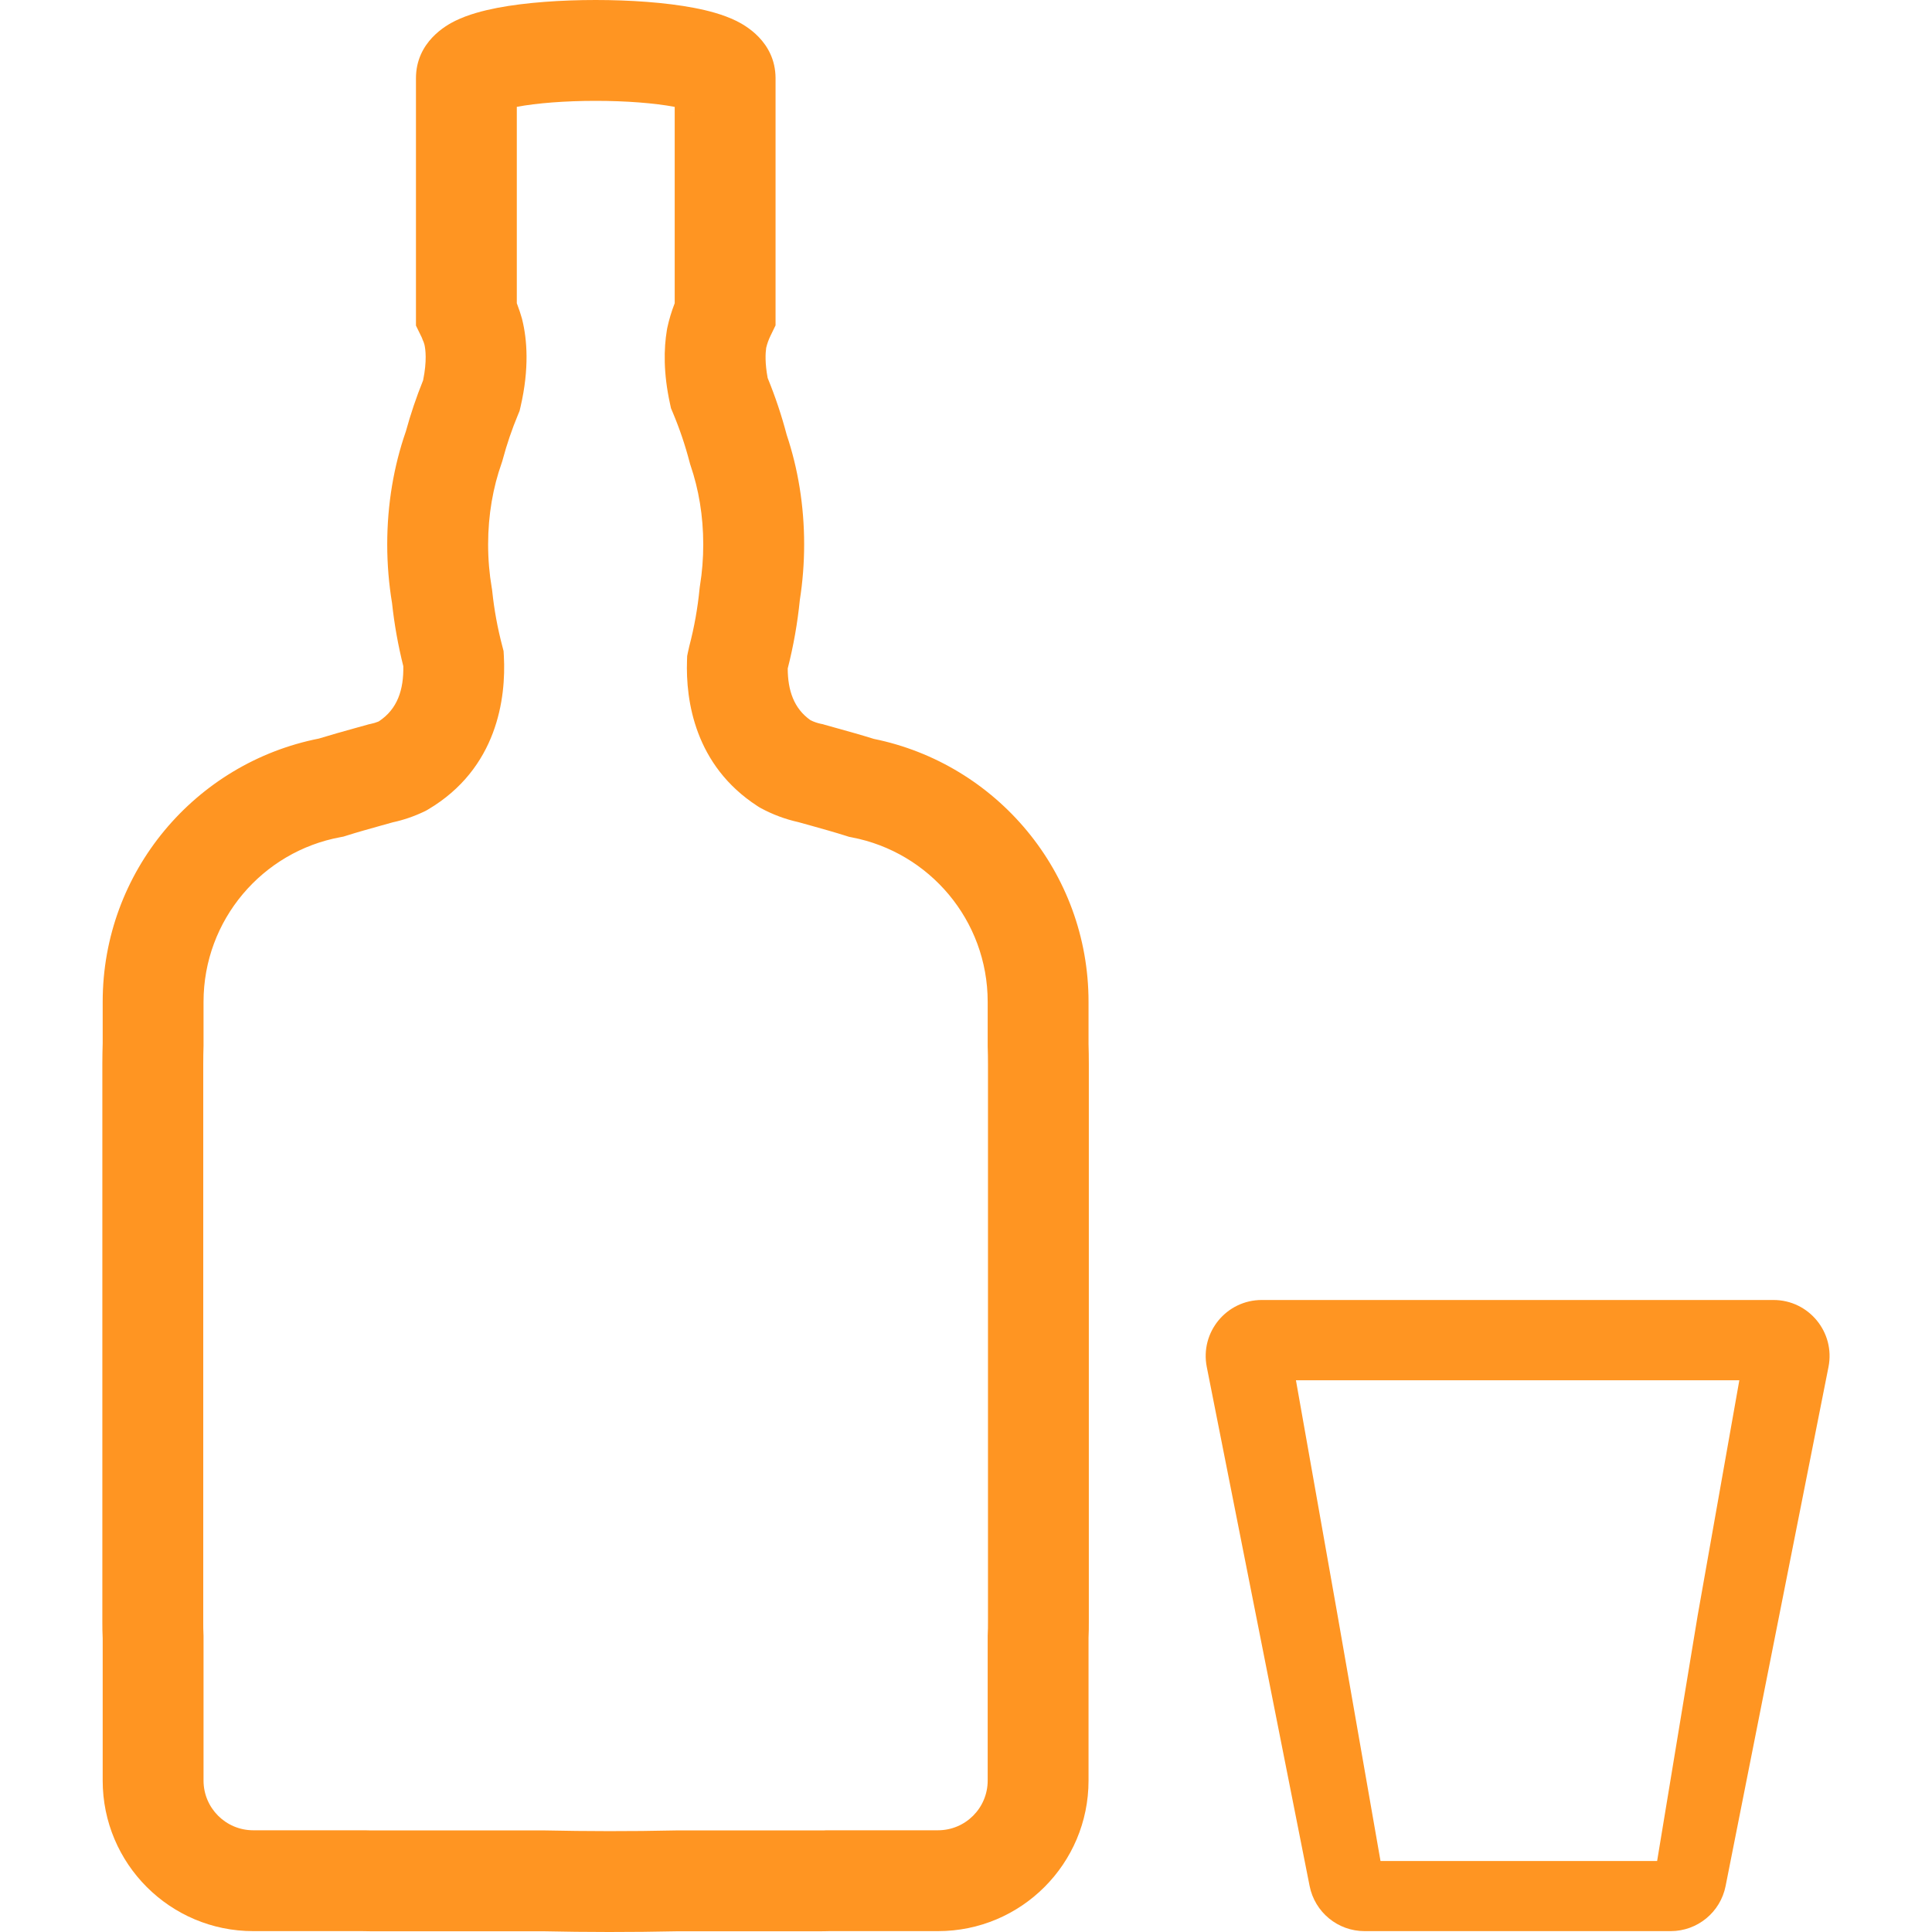
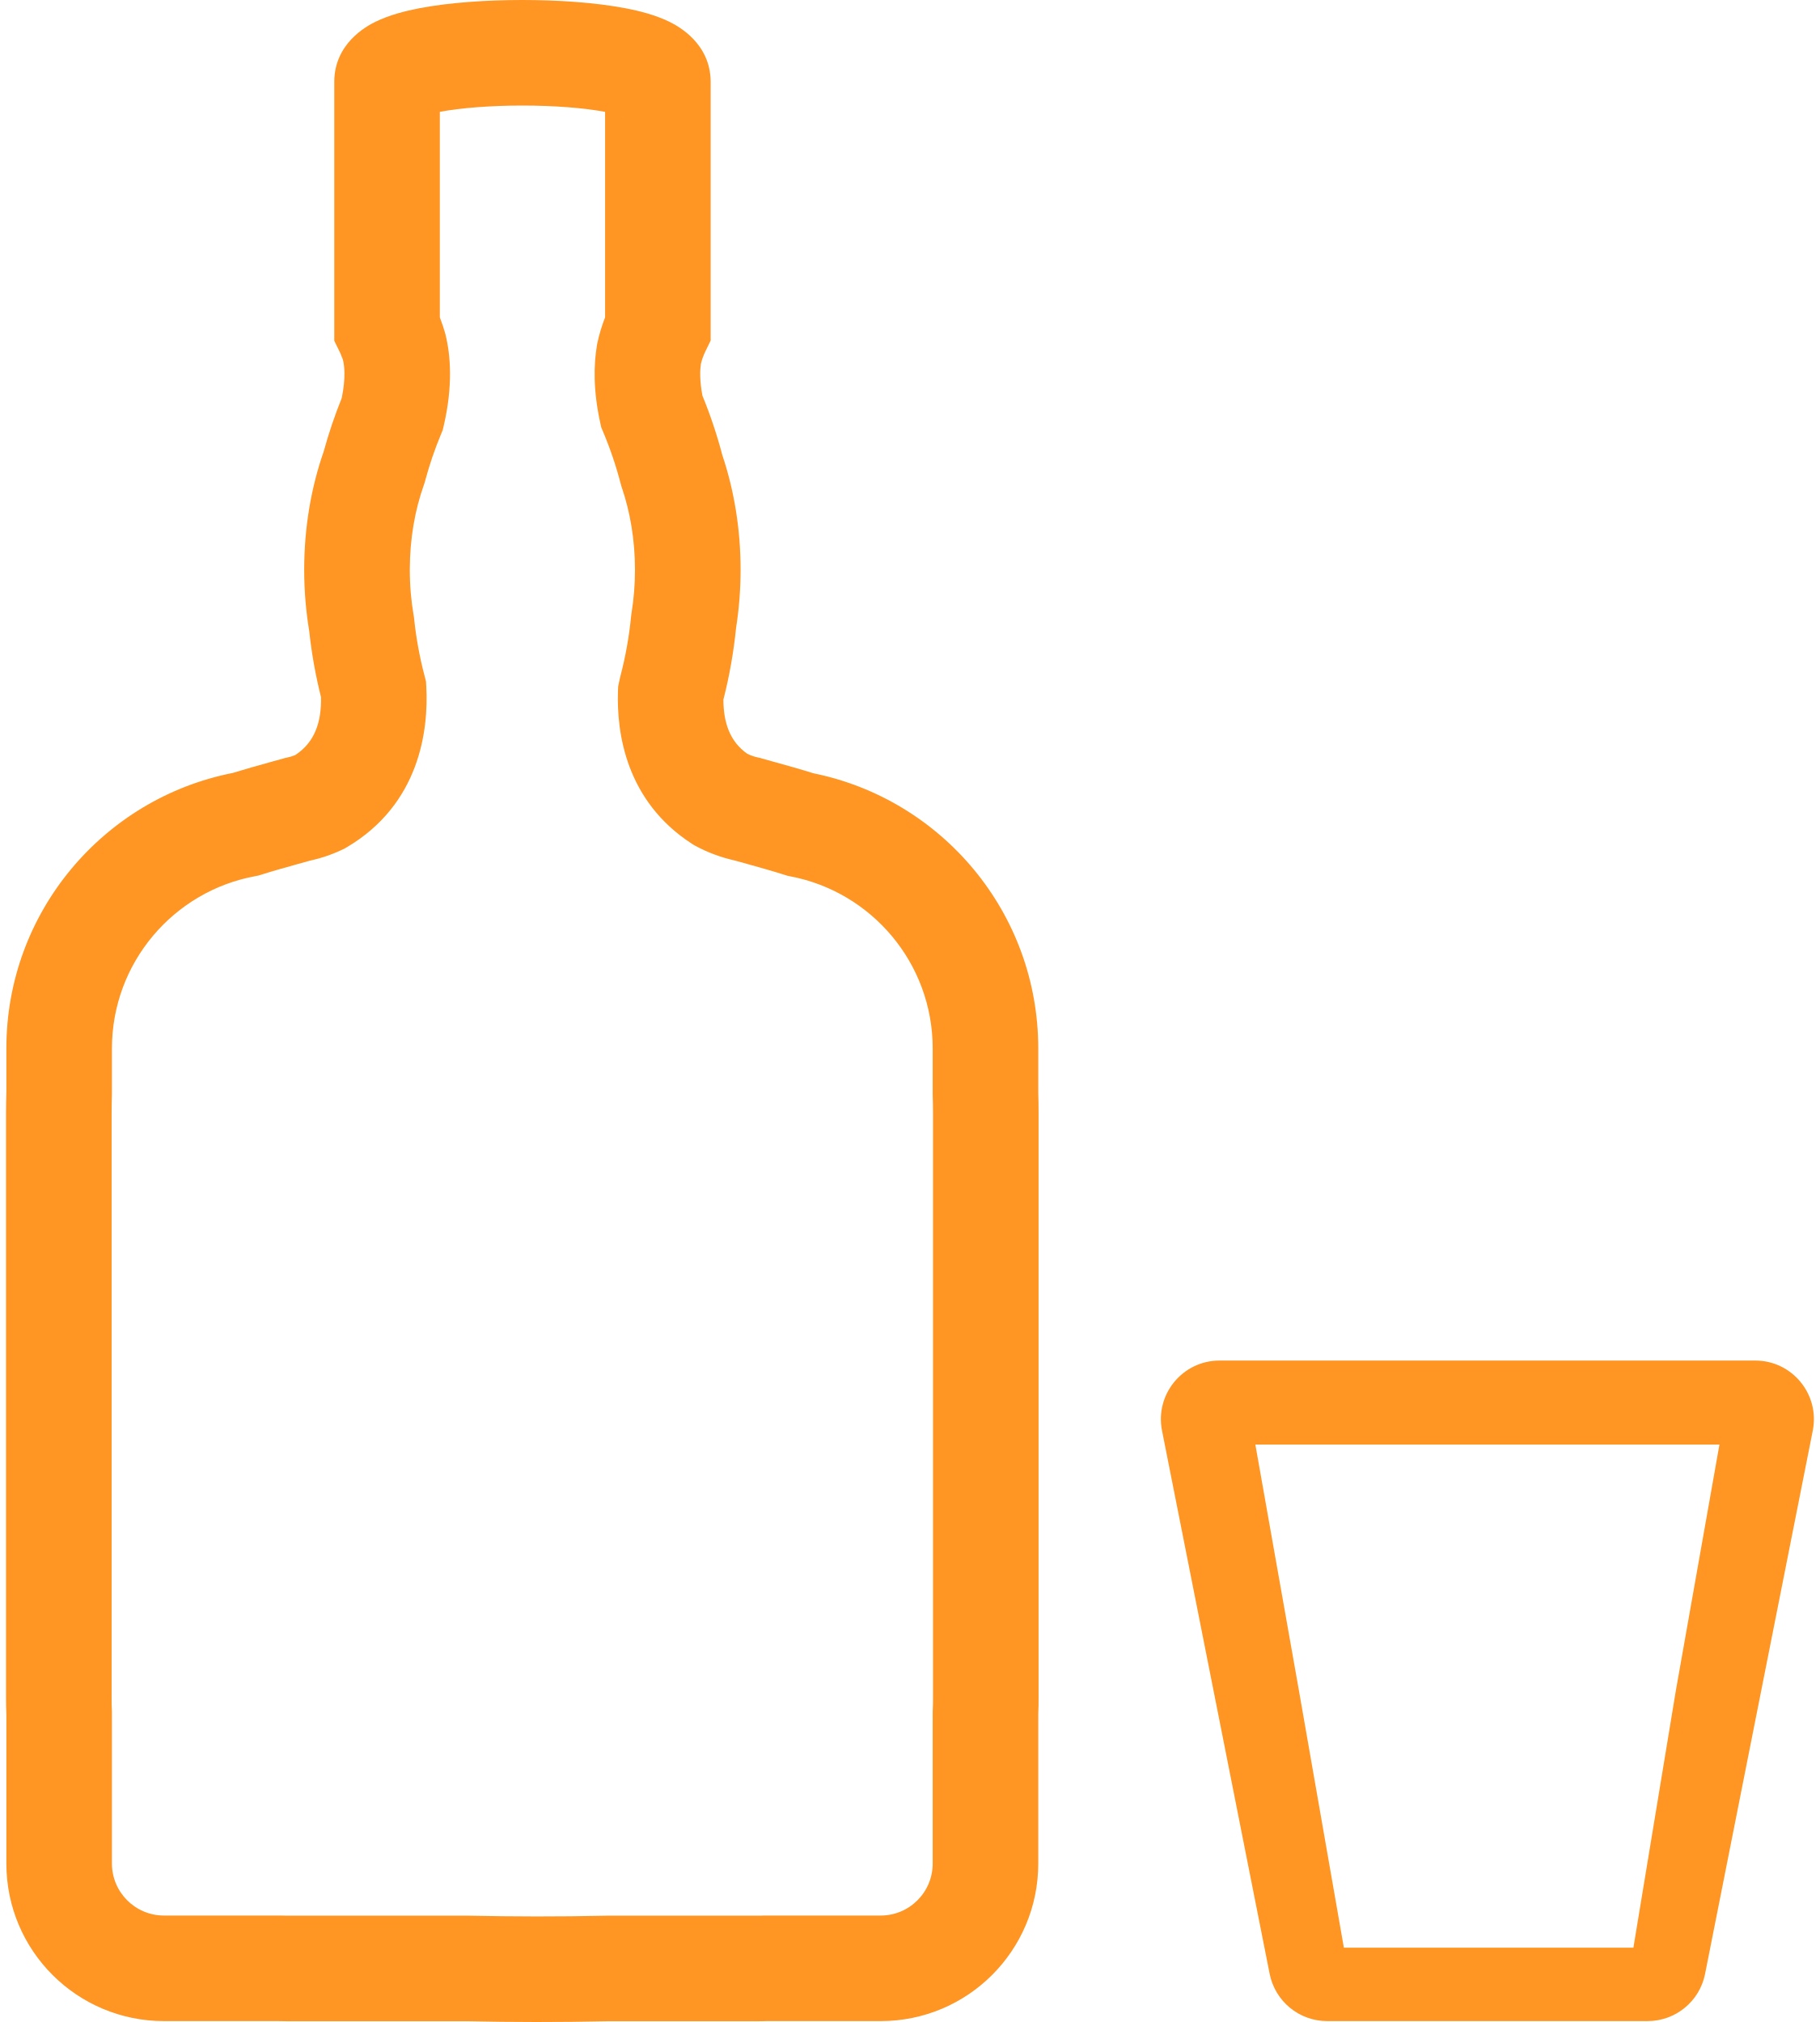
- <svg xmlns="http://www.w3.org/2000/svg" width="40" height="40" viewBox="0 0 40 40" fill="none">
-   <path fill-rule="evenodd" clip-rule="evenodd" d="M16.057 1.613C16.051 0.857 15.417 0.518 15.241 0.431C14.971 0.299 14.655 0.217 14.37 0.163C13.78 0.05 13.04 0 12.332 0C11.625 0 10.885 0.05 10.295 0.163C10.011 0.218 9.695 0.299 9.424 0.432C9.248 0.519 8.612 0.861 8.612 1.621V6.741L8.718 6.958C8.724 6.97 8.729 6.981 8.735 6.993C8.746 7.024 8.758 7.055 8.772 7.085C8.778 7.102 8.783 7.12 8.788 7.137C8.809 7.228 8.843 7.47 8.76 7.874C8.62 8.221 8.501 8.573 8.403 8.931C8.153 9.648 8.017 10.441 8.017 11.271C8.017 11.688 8.052 12.095 8.117 12.488C8.164 12.926 8.242 13.362 8.35 13.793C8.359 14.275 8.232 14.683 7.838 14.938C7.785 14.96 7.73 14.976 7.673 14.988L7.635 14.996L7.597 15.007C7.511 15.031 7.422 15.056 7.33 15.081L7.323 15.083C7.101 15.145 6.855 15.213 6.603 15.291C4.051 15.794 2.126 18.042 2.126 20.742V21.598C2.122 21.738 2.119 21.881 2.119 22.027V33.573C2.118 33.689 2.121 33.805 2.126 33.92V36.865C2.126 38.587 3.522 39.982 5.243 39.982H7.495C7.557 39.984 7.619 39.985 7.682 39.985H11.254C12.131 40.004 13.062 40.006 14.029 39.985H16.982C17.013 39.985 17.044 39.985 17.075 39.984C17.106 39.984 17.137 39.983 17.168 39.982H19.42C21.142 39.982 22.537 38.587 22.537 36.865V33.909C22.542 33.797 22.544 33.685 22.543 33.573V22.023C22.543 21.884 22.541 21.748 22.537 21.615V20.742C22.537 18.053 20.628 15.813 18.092 15.298C17.83 15.216 17.575 15.145 17.344 15.081L17.337 15.079C17.244 15.053 17.156 15.028 17.069 15.004L17.033 14.993L16.996 14.986C16.922 14.97 16.85 14.945 16.782 14.912C16.435 14.669 16.31 14.292 16.309 13.84C16.429 13.371 16.512 12.896 16.56 12.419C16.618 12.048 16.649 11.663 16.649 11.271C16.649 10.47 16.522 9.702 16.288 9.004C16.183 8.605 16.052 8.212 15.894 7.827C15.836 7.52 15.847 7.313 15.863 7.202C15.883 7.116 15.913 7.033 15.952 6.953L16.057 6.736V1.621L16.057 1.613ZM10.7 6.28V2.212C11.114 2.134 11.707 2.088 12.332 2.088C12.959 2.088 13.554 2.134 13.969 2.213V6.278C13.904 6.445 13.852 6.616 13.815 6.79L13.811 6.812L13.807 6.835C13.743 7.217 13.733 7.726 13.872 8.359L13.892 8.452L13.929 8.54C14.07 8.875 14.186 9.218 14.277 9.567L14.287 9.605L14.299 9.642C14.464 10.126 14.56 10.678 14.56 11.271C14.56 11.564 14.537 11.848 14.493 12.119L14.488 12.152L14.484 12.186C14.445 12.588 14.374 12.988 14.27 13.383L14.267 13.396L14.264 13.41C14.257 13.439 14.25 13.469 14.244 13.499L14.227 13.583L14.224 13.67C14.194 14.507 14.388 15.85 15.681 16.688L15.715 16.71L15.75 16.73C15.995 16.863 16.258 16.961 16.532 17.022C16.613 17.045 16.696 17.068 16.777 17.09C17.031 17.161 17.274 17.229 17.518 17.306L17.577 17.325L17.637 17.337C19.239 17.643 20.449 19.052 20.449 20.742V21.647L20.449 21.663C20.453 21.78 20.455 21.9 20.455 22.023V33.577L20.455 33.586C20.456 33.669 20.454 33.752 20.45 33.835L20.449 33.86V36.865C20.449 37.433 19.988 37.894 19.42 37.894H17.131L17.111 37.894L17.069 37.896L17.04 37.896C17.021 37.897 17.001 37.897 16.982 37.897H14.006L13.994 37.897C13.052 37.918 12.144 37.915 11.287 37.897L11.276 37.897H7.682C7.638 37.897 7.595 37.896 7.552 37.894L7.532 37.894H5.243C4.675 37.894 4.214 37.433 4.214 36.865V33.869L4.213 33.843C4.209 33.757 4.207 33.672 4.208 33.586L4.208 33.577V22.027C4.208 21.897 4.21 21.771 4.214 21.65L4.214 21.632V20.742C4.214 19.045 5.435 17.63 7.047 17.333L7.11 17.321L7.171 17.302C7.407 17.227 7.643 17.162 7.889 17.093C7.969 17.071 8.052 17.048 8.133 17.025C8.355 16.977 8.57 16.903 8.775 16.806L8.818 16.785L8.86 16.761C10.301 15.909 10.478 14.447 10.432 13.585L10.426 13.479L10.399 13.375C10.3 13 10.231 12.62 10.191 12.238L10.187 12.203L10.181 12.168C10.132 11.883 10.106 11.582 10.106 11.271C10.106 10.657 10.209 10.087 10.385 9.591L10.398 9.552L10.409 9.513C10.493 9.199 10.598 8.89 10.724 8.588L10.757 8.508L10.777 8.423C10.962 7.627 10.912 7.022 10.812 6.619L10.808 6.602L10.803 6.585C10.778 6.496 10.749 6.409 10.716 6.322L10.702 6.284L10.7 6.28ZM14.321 2.306C14.351 2.321 14.343 2.321 14.316 2.304L14.321 2.306Z" fill="#FF9522" />
-   <path fill-rule="evenodd" clip-rule="evenodd" d="M24.985 28.301C24.843 27.584 25.391 26.915 26.123 26.915H36.719C37.45 26.915 37.999 27.584 37.857 28.301L35.727 39.047C35.62 39.591 35.143 39.982 34.589 39.982H28.252C27.698 39.982 27.222 39.591 27.114 39.047L24.985 28.301ZM35.148 33.449L36.011 28.577H26.831L27.694 33.449L28.582 38.53H34.309L35.148 33.449Z" fill="#FF9522" />
+ <svg xmlns="http://www.w3.org/2000/svg" width="36" height="40" viewBox="0 0 36 40" fill="none">
+   <path fill-rule="evenodd" clip-rule="evenodd" d="M14.057 1.613C14.051 0.857 13.417 0.518 13.241 0.431C12.971 0.299 12.655 0.217 12.37 0.163C11.78 0.05 11.04 0 10.332 0C9.625 0 8.885 0.05 8.295 0.163C8.01 0.218 7.695 0.299 7.424 0.432C7.248 0.519 6.612 0.861 6.612 1.621V6.741L6.718 6.958C6.724 6.97 6.729 6.981 6.735 6.993C6.746 7.024 6.758 7.055 6.772 7.085C6.778 7.102 6.783 7.12 6.788 7.137C6.809 7.228 6.843 7.47 6.76 7.874C6.62 8.221 6.501 8.573 6.403 8.931C6.153 9.648 6.017 10.441 6.017 11.271C6.017 11.688 6.052 12.095 6.117 12.488C6.164 12.926 6.242 13.362 6.35 13.793C6.359 14.275 6.232 14.683 5.838 14.938C5.785 14.96 5.73 14.976 5.673 14.988L5.635 14.996L5.597 15.007C5.511 15.031 5.422 15.056 5.33 15.081L5.323 15.083C5.101 15.145 4.855 15.213 4.603 15.291C2.051 15.794 0.126 18.042 0.126 20.742V21.598C0.122 21.738 0.119 21.881 0.119 22.027V33.573C0.118 33.689 0.121 33.805 0.126 33.92V36.865C0.126 38.587 1.522 39.982 3.243 39.982H5.495C5.557 39.984 5.619 39.985 5.682 39.985H9.254C10.131 40.004 11.062 40.006 12.029 39.985H14.982C15.013 39.985 15.044 39.985 15.075 39.984C15.106 39.984 15.137 39.983 15.168 39.982H17.42C19.142 39.982 20.537 38.587 20.537 36.865V33.909C20.542 33.797 20.544 33.685 20.543 33.573V22.023C20.543 21.884 20.541 21.748 20.537 21.615V20.742C20.537 18.053 18.628 15.813 16.092 15.298C15.83 15.216 15.575 15.145 15.344 15.081L15.337 15.079C15.244 15.053 15.156 15.028 15.069 15.004L15.033 14.993L14.996 14.986C14.922 14.97 14.85 14.945 14.782 14.912C14.435 14.669 14.31 14.292 14.309 13.84C14.429 13.371 14.512 12.896 14.56 12.419C14.618 12.048 14.649 11.663 14.649 11.271C14.649 10.47 14.522 9.702 14.288 9.004C14.183 8.605 14.052 8.212 13.894 7.827C13.836 7.52 13.847 7.313 13.863 7.202C13.883 7.116 13.913 7.033 13.952 6.953L14.057 6.736V1.621L14.057 1.613ZM8.7 6.28V2.212C9.114 2.134 9.707 2.088 10.332 2.088C10.959 2.088 11.554 2.134 11.969 2.213V6.278C11.904 6.445 11.852 6.616 11.815 6.79L11.811 6.812L11.807 6.835C11.743 7.217 11.733 7.726 11.872 8.359L11.892 8.452L11.929 8.54C12.07 8.875 12.186 9.218 12.277 9.567L12.287 9.605L12.299 9.642C12.464 10.126 12.56 10.678 12.56 11.271C12.56 11.564 12.537 11.848 12.493 12.119L12.488 12.152L12.484 12.186C12.445 12.588 12.374 12.988 12.27 13.383L12.267 13.396L12.264 13.41C12.257 13.439 12.25 13.469 12.244 13.499L12.227 13.583L12.224 13.67C12.194 14.507 12.388 15.85 13.681 16.688L13.715 16.71L13.75 16.73C13.995 16.863 14.258 16.961 14.531 17.022C14.613 17.045 14.696 17.068 14.777 17.09C15.031 17.161 15.274 17.229 15.518 17.306L15.577 17.325L15.637 17.337C17.239 17.643 18.449 19.052 18.449 20.742V21.647L18.449 21.663C18.453 21.78 18.455 21.9 18.455 22.023V33.577L18.455 33.586C18.456 33.669 18.454 33.752 18.45 33.835L18.449 33.86V36.865C18.449 37.433 17.988 37.894 17.42 37.894H15.131L15.111 37.894L15.069 37.896L15.04 37.896C15.021 37.897 15.001 37.897 14.982 37.897H12.006L11.994 37.897C11.052 37.918 10.144 37.915 9.287 37.897L9.276 37.897H5.682C5.638 37.897 5.595 37.896 5.552 37.894L5.532 37.894H3.243C2.675 37.894 2.214 37.433 2.214 36.865V33.869L2.213 33.843C2.209 33.757 2.207 33.672 2.208 33.586L2.208 33.577V22.027C2.208 21.897 2.21 21.771 2.214 21.65L2.214 21.632V20.742C2.214 19.045 3.435 17.63 5.047 17.333L5.11 17.321L5.171 17.302C5.407 17.227 5.643 17.162 5.889 17.093C5.969 17.071 6.052 17.048 6.133 17.025C6.355 16.977 6.57 16.903 6.775 16.806L6.818 16.785L6.859 16.761C8.301 15.909 8.478 14.447 8.432 13.585L8.426 13.479L8.399 13.375C8.3 13 8.231 12.62 8.191 12.238L8.187 12.203L8.181 12.168C8.132 11.883 8.106 11.582 8.106 11.271C8.106 10.657 8.208 10.087 8.385 9.591L8.398 9.552L8.409 9.513C8.493 9.199 8.598 8.89 8.724 8.588L8.757 8.508L8.777 8.423C8.962 7.627 8.912 7.022 8.812 6.619L8.808 6.602L8.803 6.585C8.778 6.496 8.749 6.409 8.716 6.322L8.702 6.284L8.7 6.28ZM12.321 2.306C12.351 2.321 12.343 2.321 12.316 2.304L12.321 2.306Z" fill="#FF9522" />
+   <path fill-rule="evenodd" clip-rule="evenodd" d="M22.985 28.301C22.843 27.584 23.391 26.915 24.123 26.915H34.719C35.45 26.915 35.999 27.584 35.857 28.301L33.727 39.047C33.62 39.591 33.143 39.982 32.589 39.982H26.252C25.698 39.982 25.222 39.591 25.114 39.047L22.985 28.301ZM33.148 33.449L34.011 28.577H24.831L25.694 33.449L26.582 38.53H32.309L33.148 33.449Z" fill="#FF9522" />
</svg>
